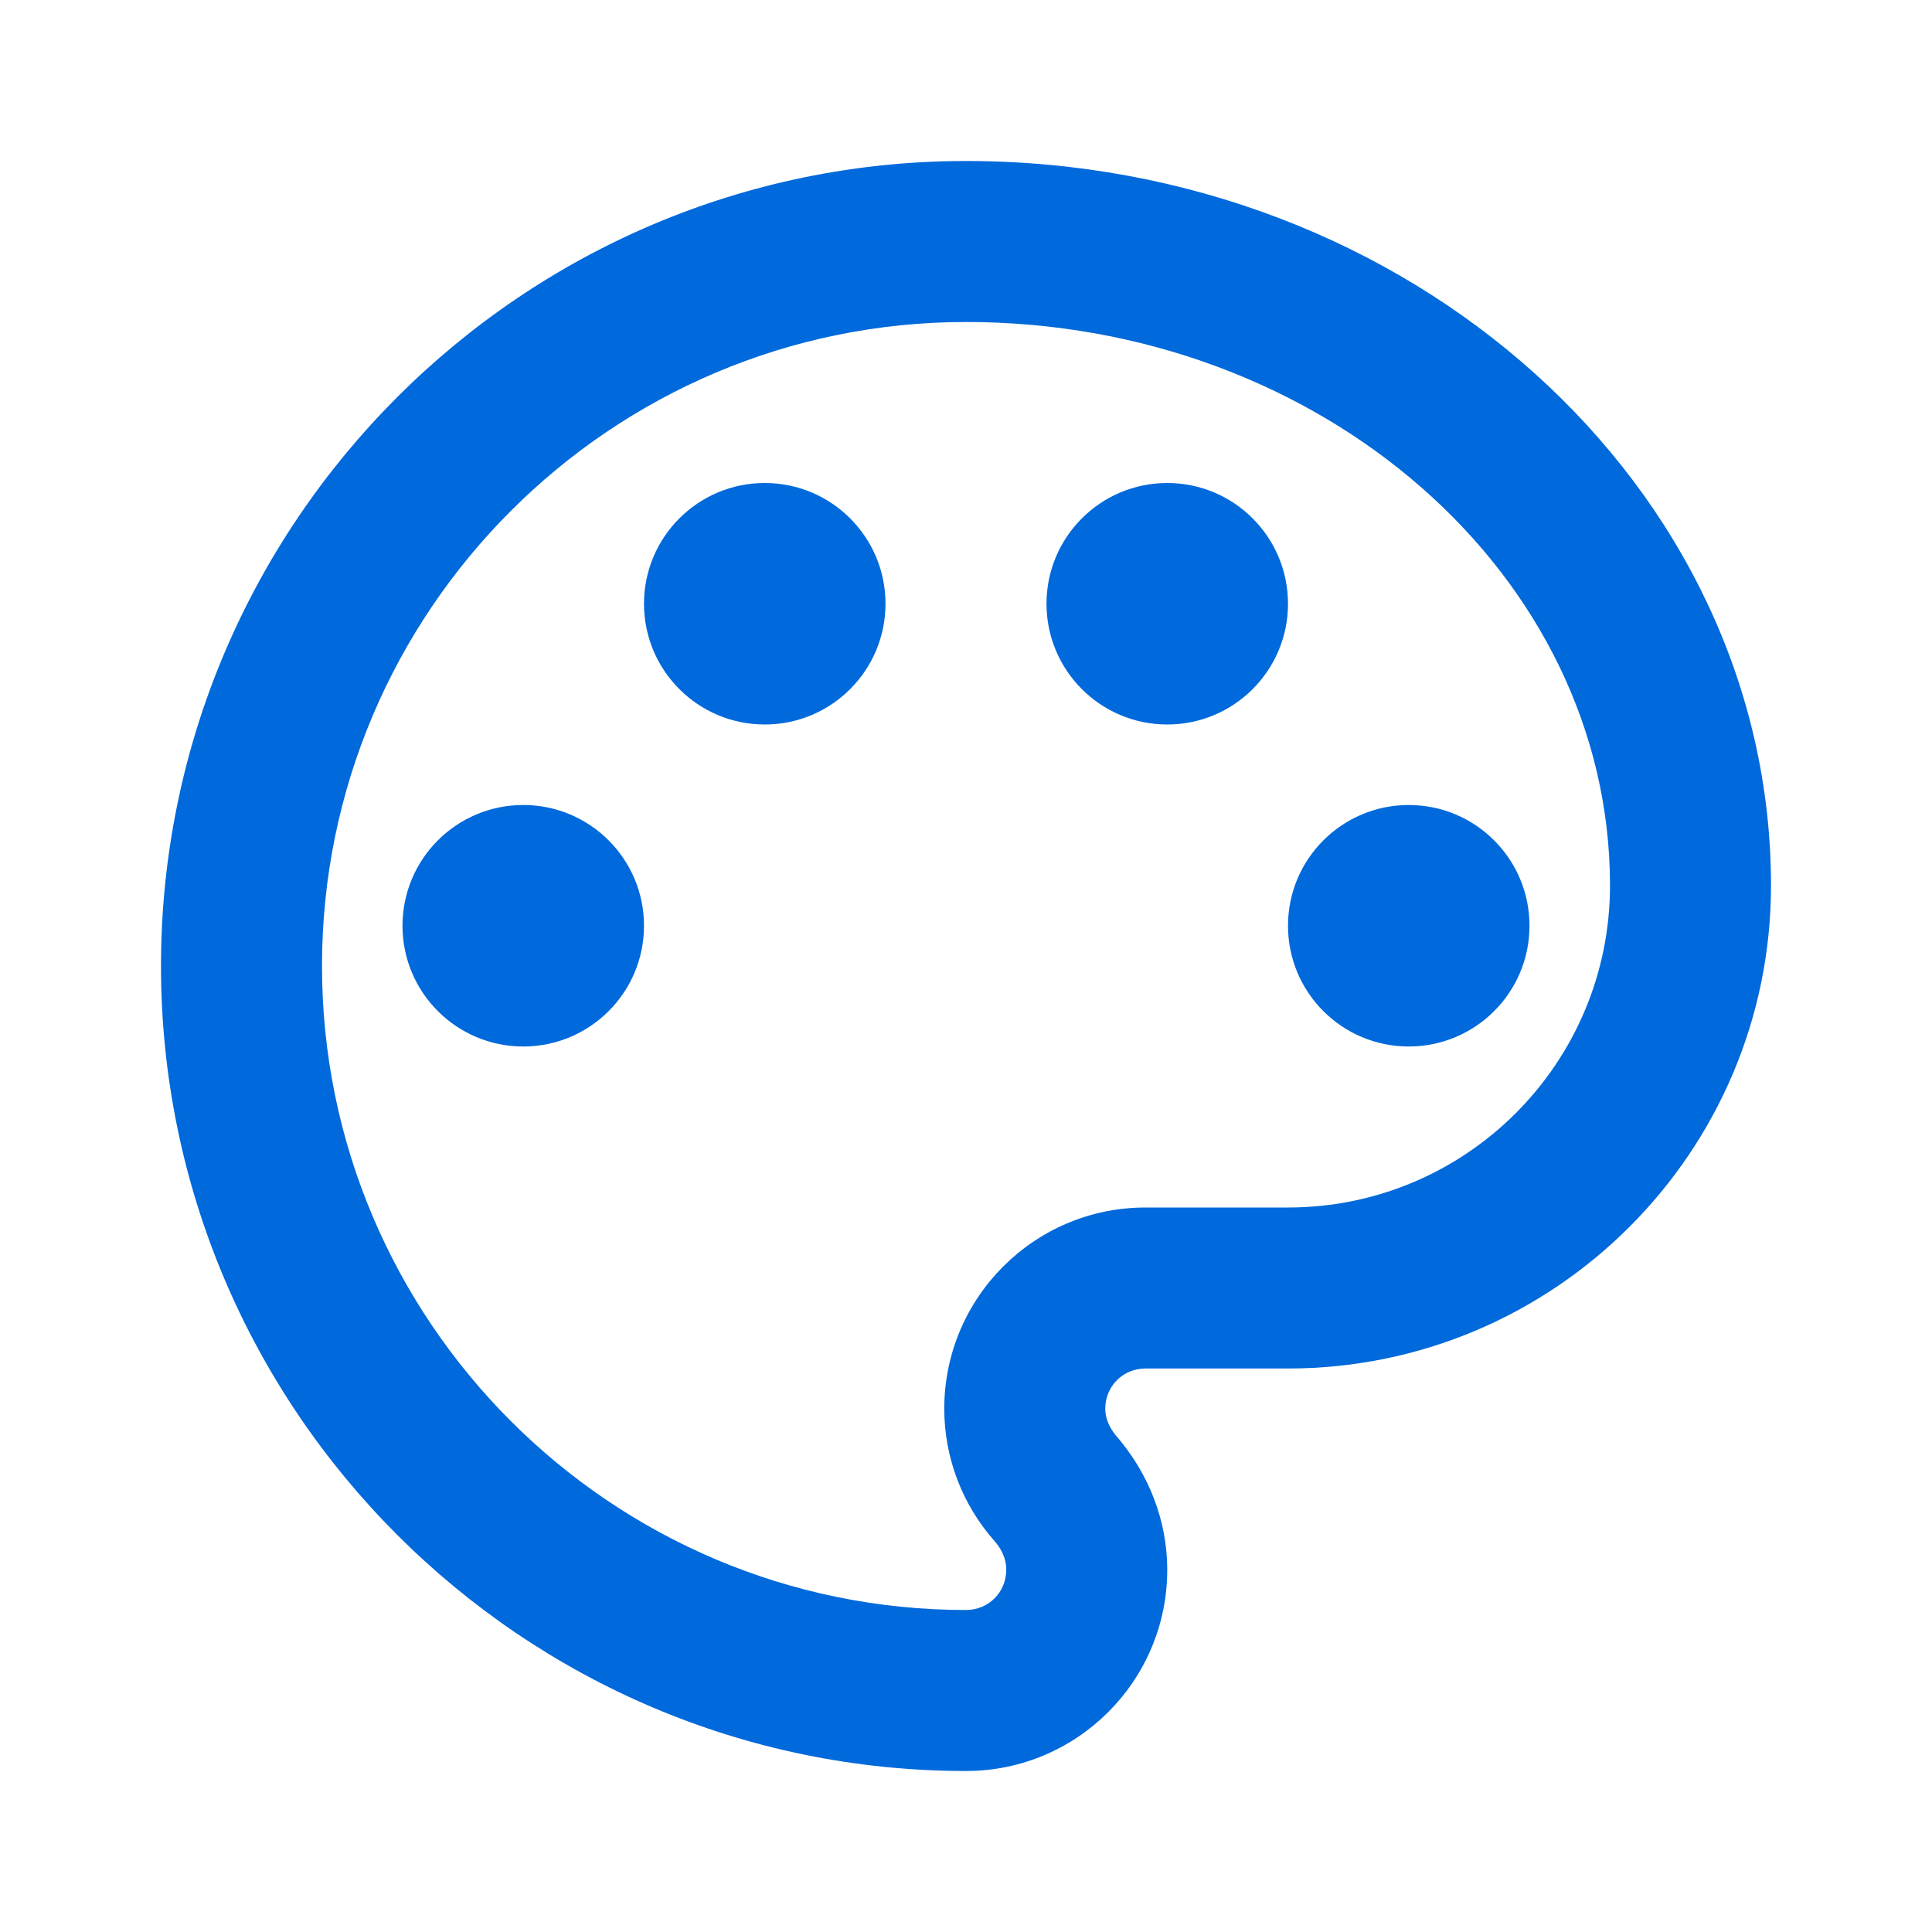
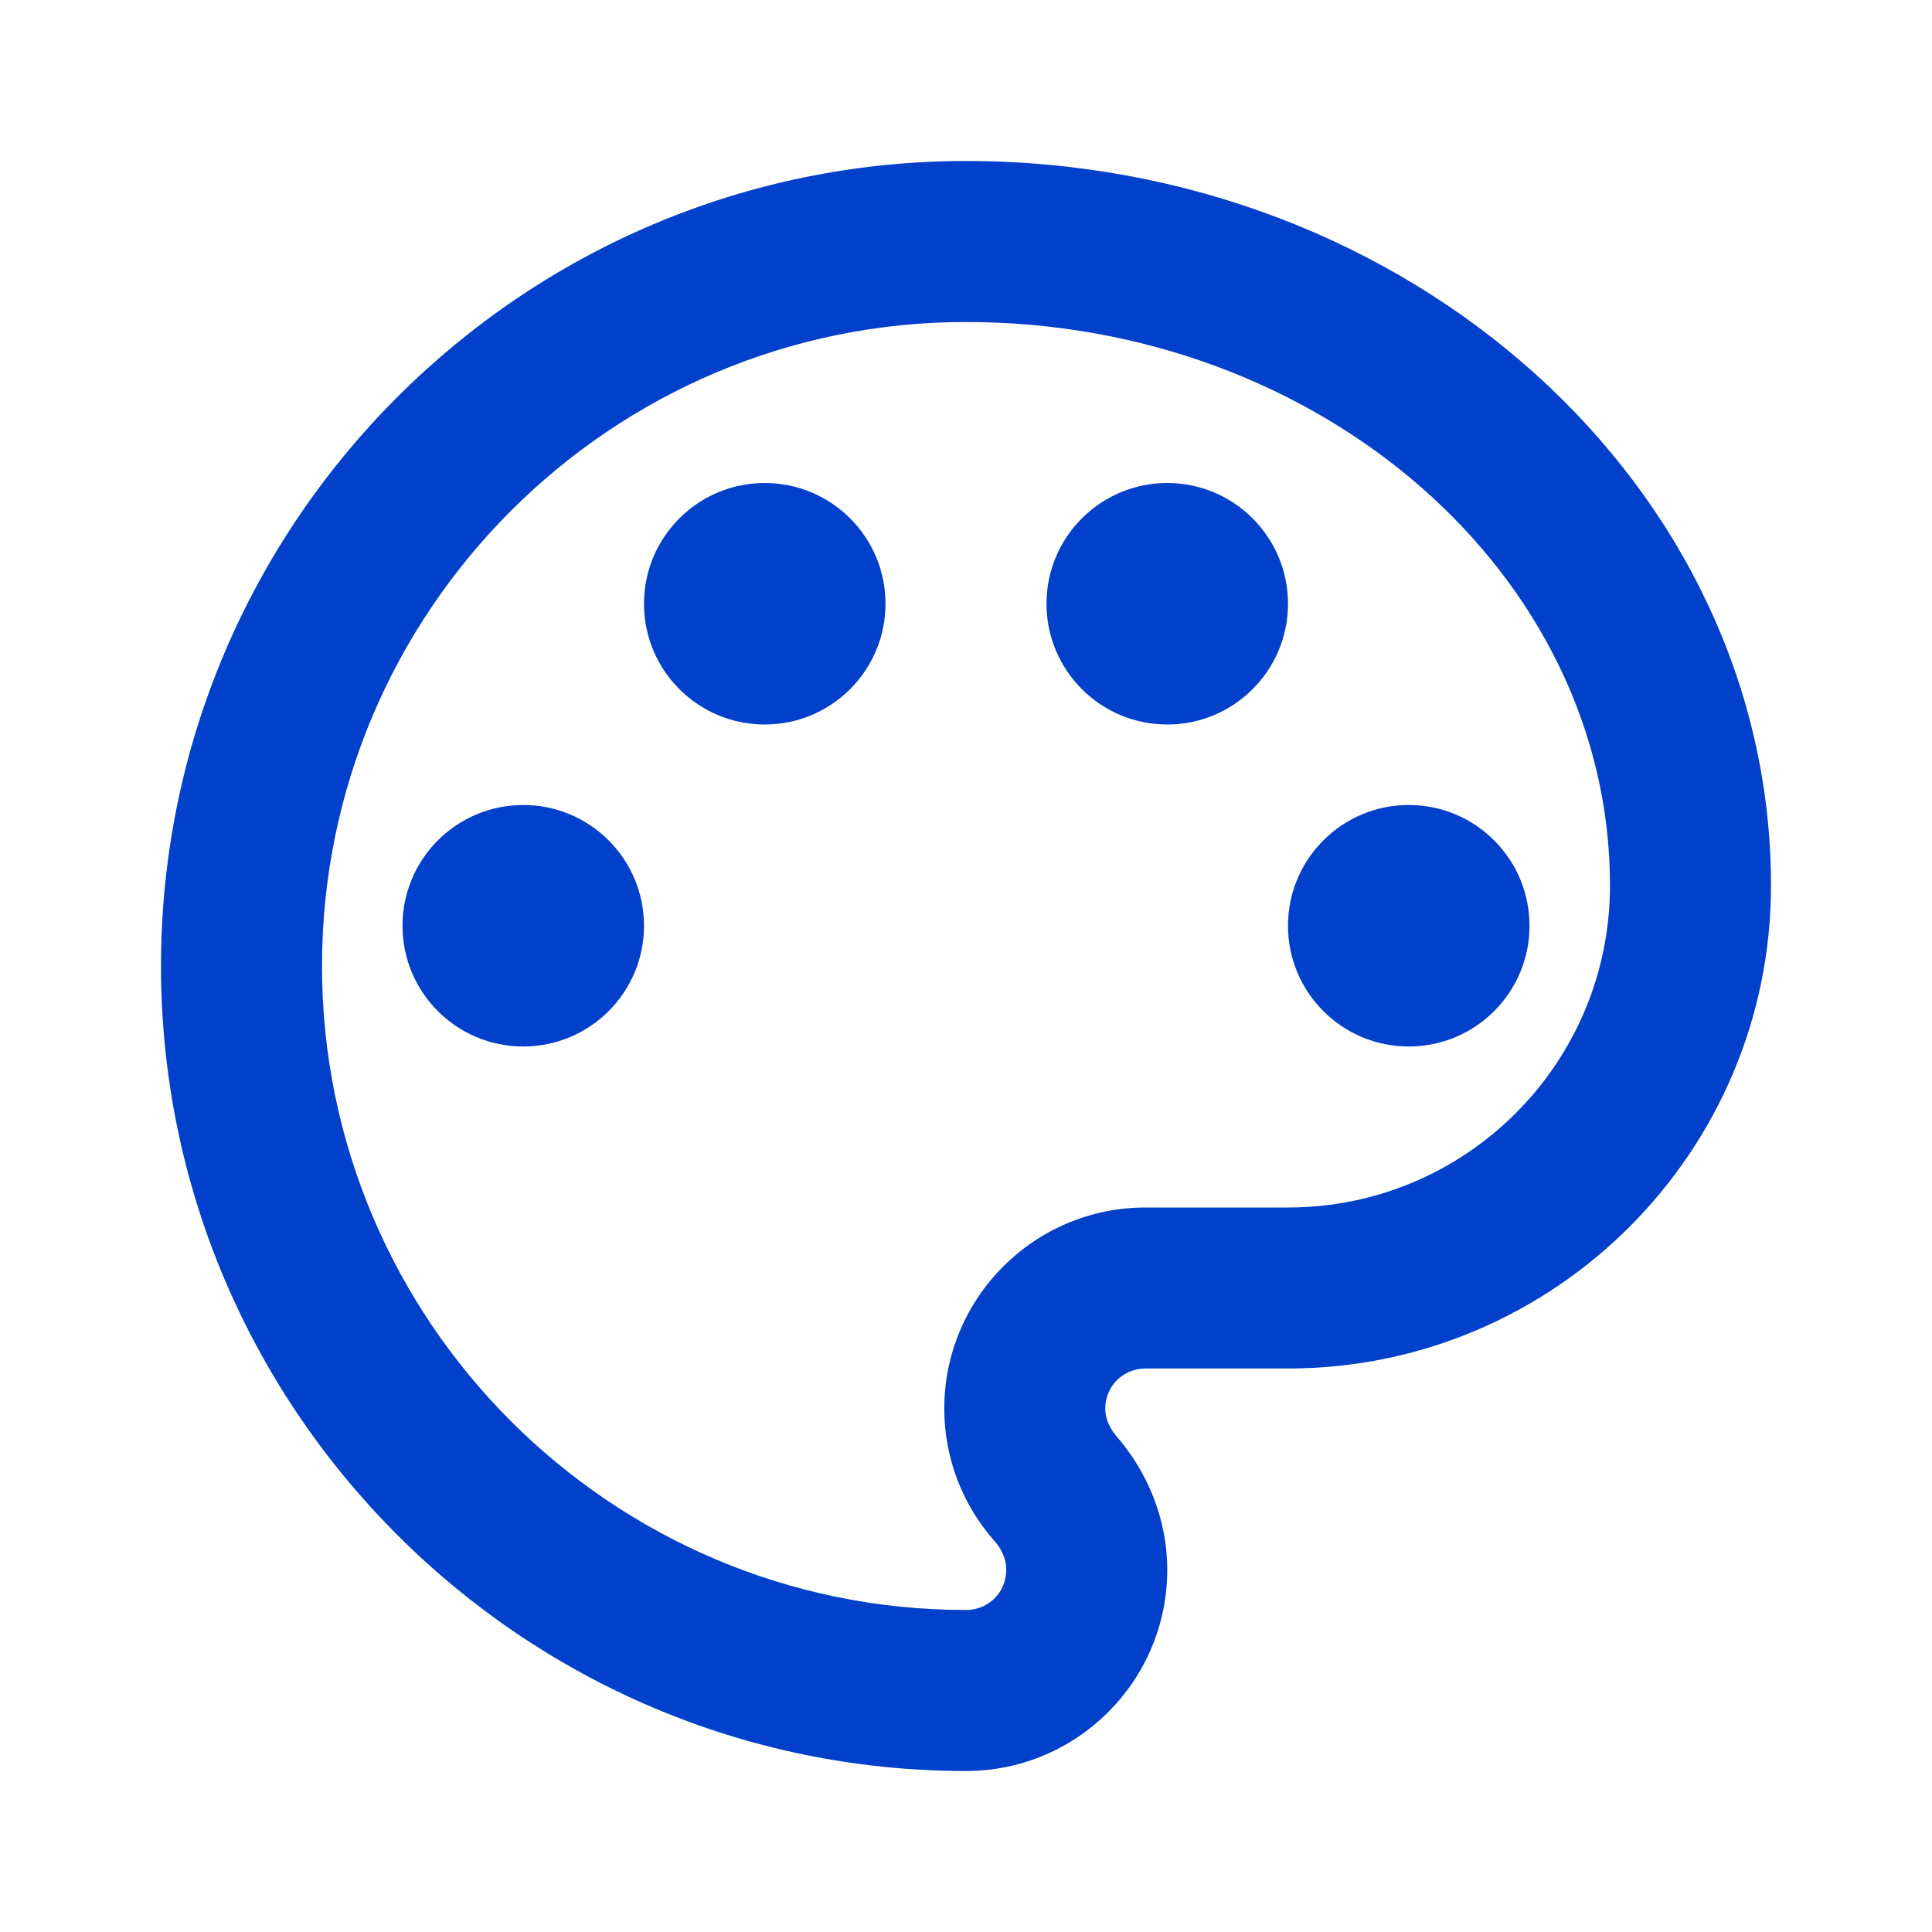
- <svg xmlns="http://www.w3.org/2000/svg" viewBox="0 0 24 24" fill="#0069db" width="24px" height="24px">
+ <svg xmlns="http://www.w3.org/2000/svg" viewBox="0 0 24 24" fill="#0040ca" width="24px" height="24px">
  <path d="M0 0h24v24H0V0z" fill="none" />
  <path d="M12 22C6.49 22 2 17.51 2 12S6.49 2 12 2s10 4.04 10 9c0 3.31-2.69 6-6 6h-1.77c-.28 0-.5.22-.5.5 0 .12.05.23.13.33.41.47.64 1.06.64 1.67 0 1.38-1.12 2.5-2.5 2.5zm0-18c-4.41 0-8 3.59-8 8s3.59 8 8 8c.28 0 .5-.22.5-.5 0-.16-.08-.28-.14-.35-.41-.46-.63-1.05-.63-1.65 0-1.38 1.12-2.5 2.5-2.5H16c2.21 0 4-1.79 4-4 0-3.86-3.59-7-8-7z" />
  <circle cx="6.5" cy="11.5" r="1.5" />
  <circle cx="9.5" cy="7.5" r="1.5" />
  <circle cx="14.5" cy="7.5" r="1.5" />
  <circle cx="17.5" cy="11.5" r="1.5" />
</svg>
